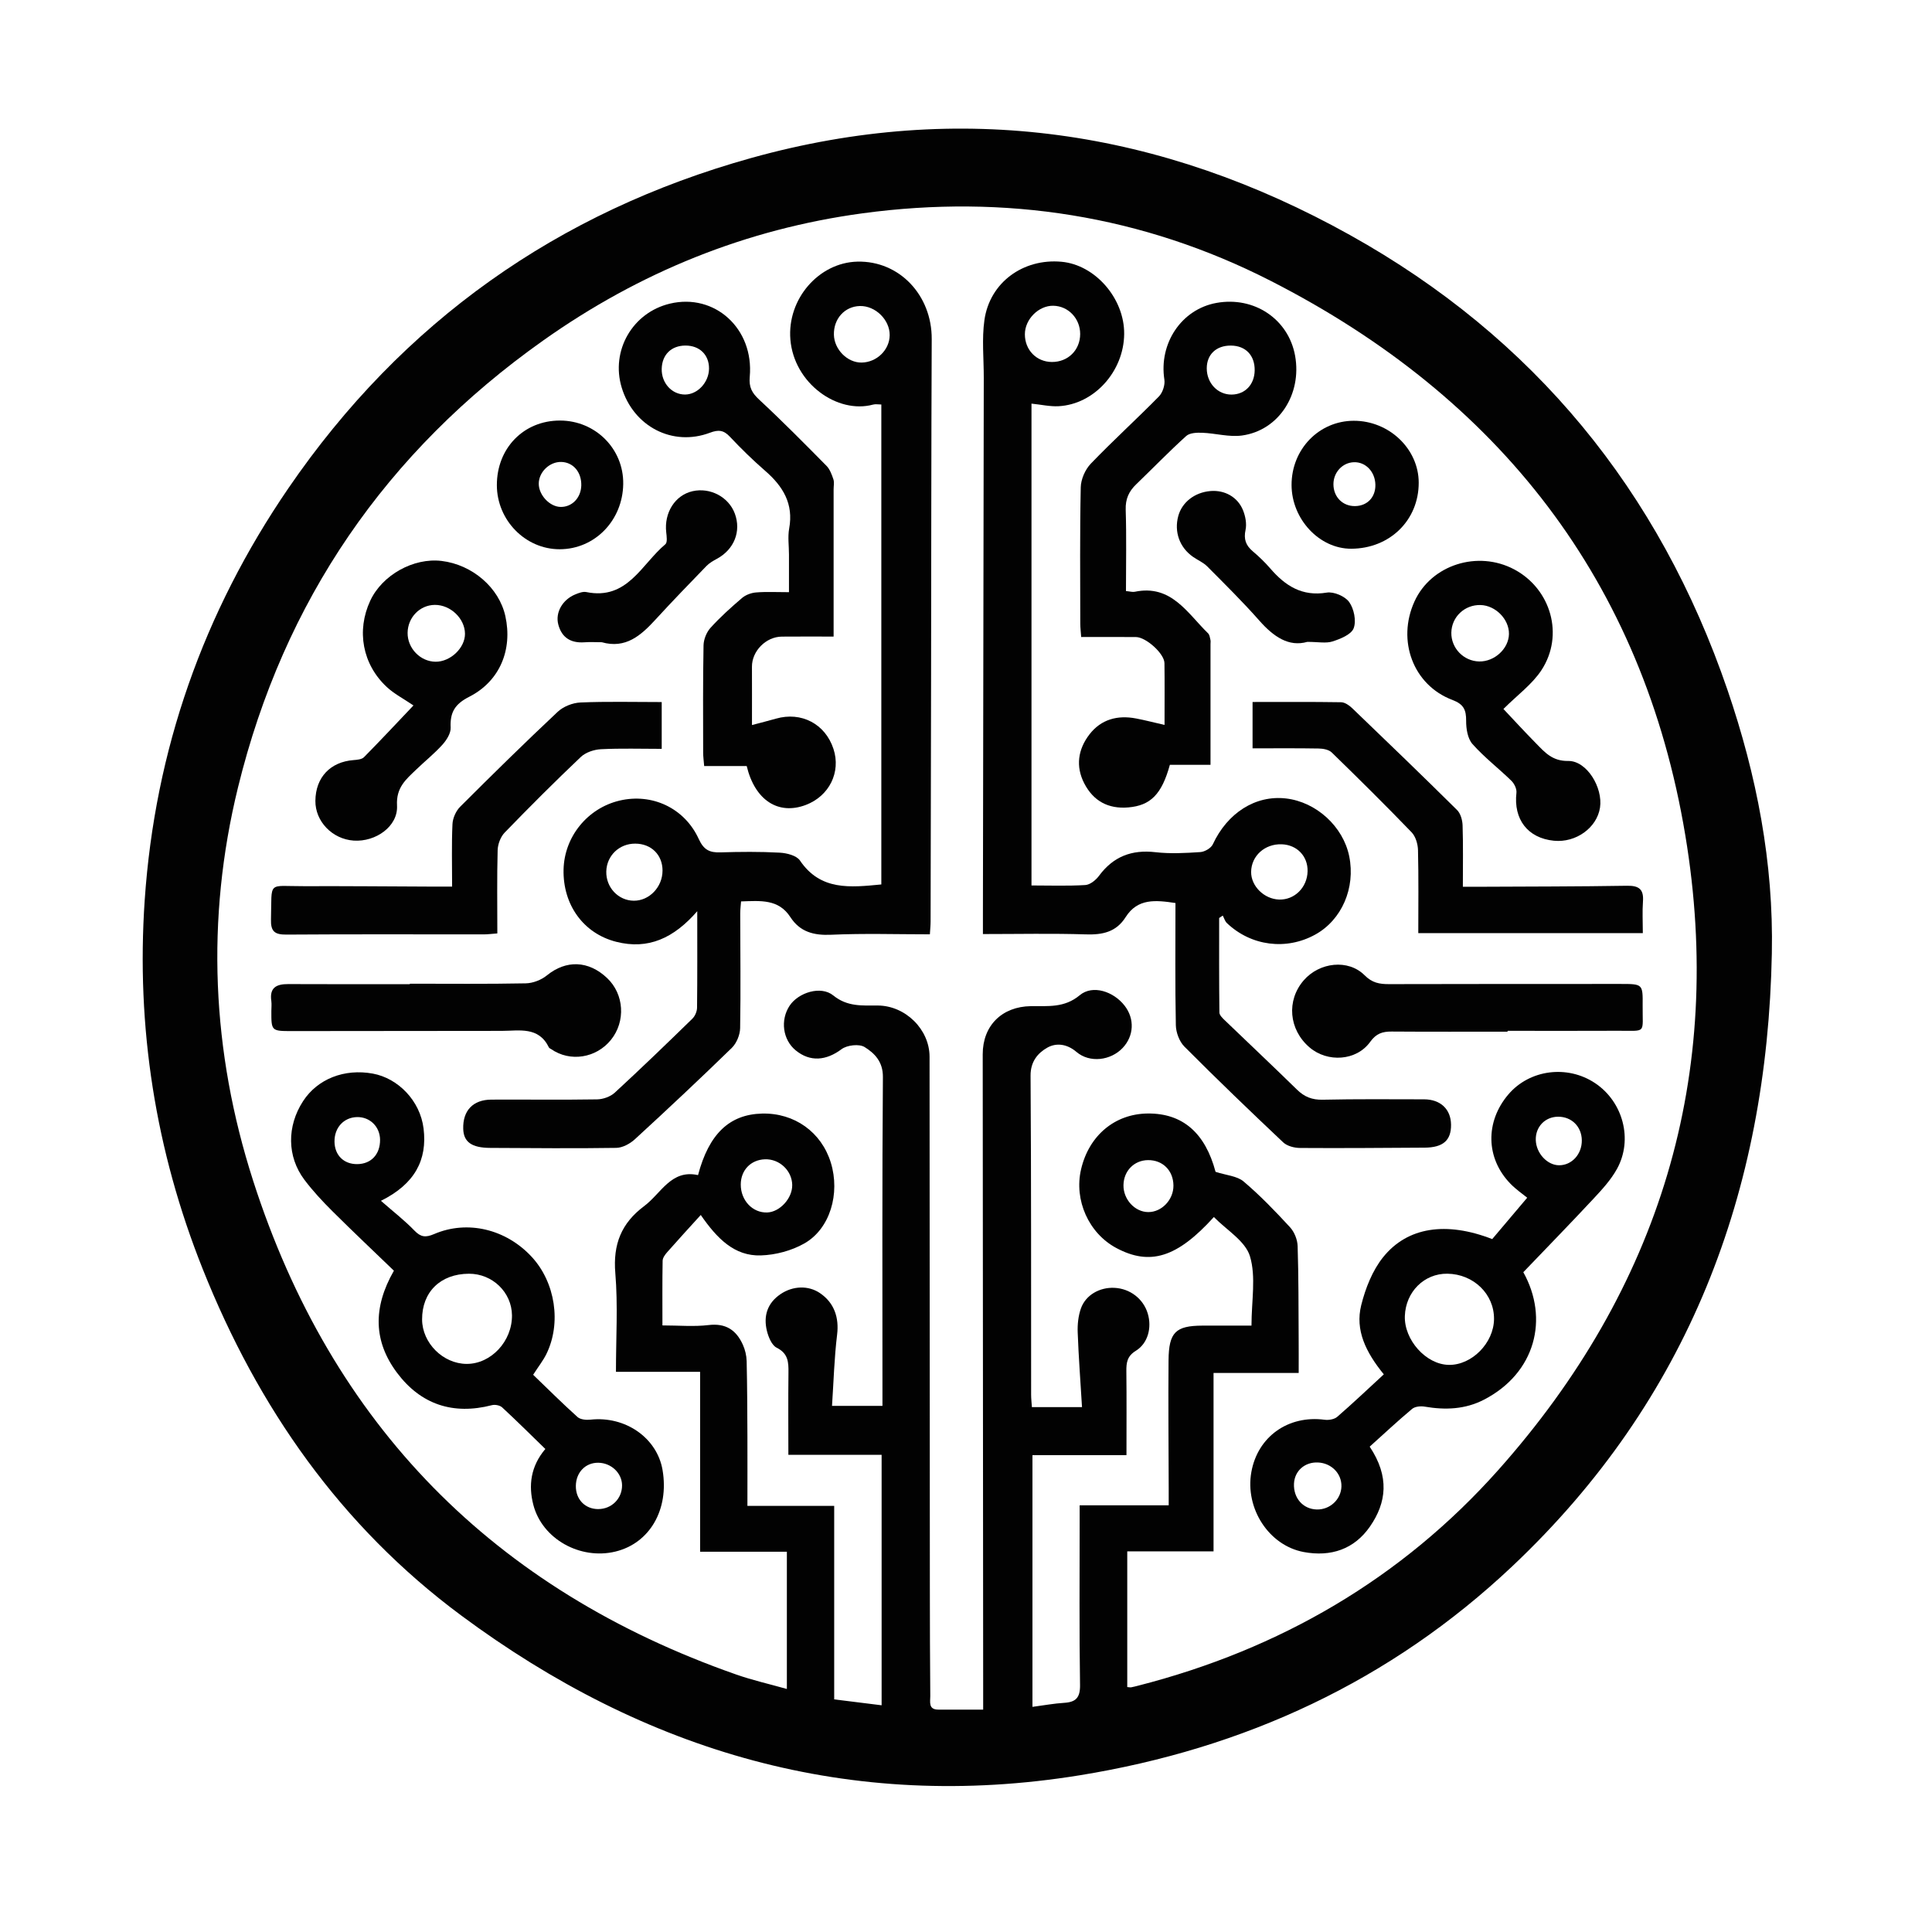
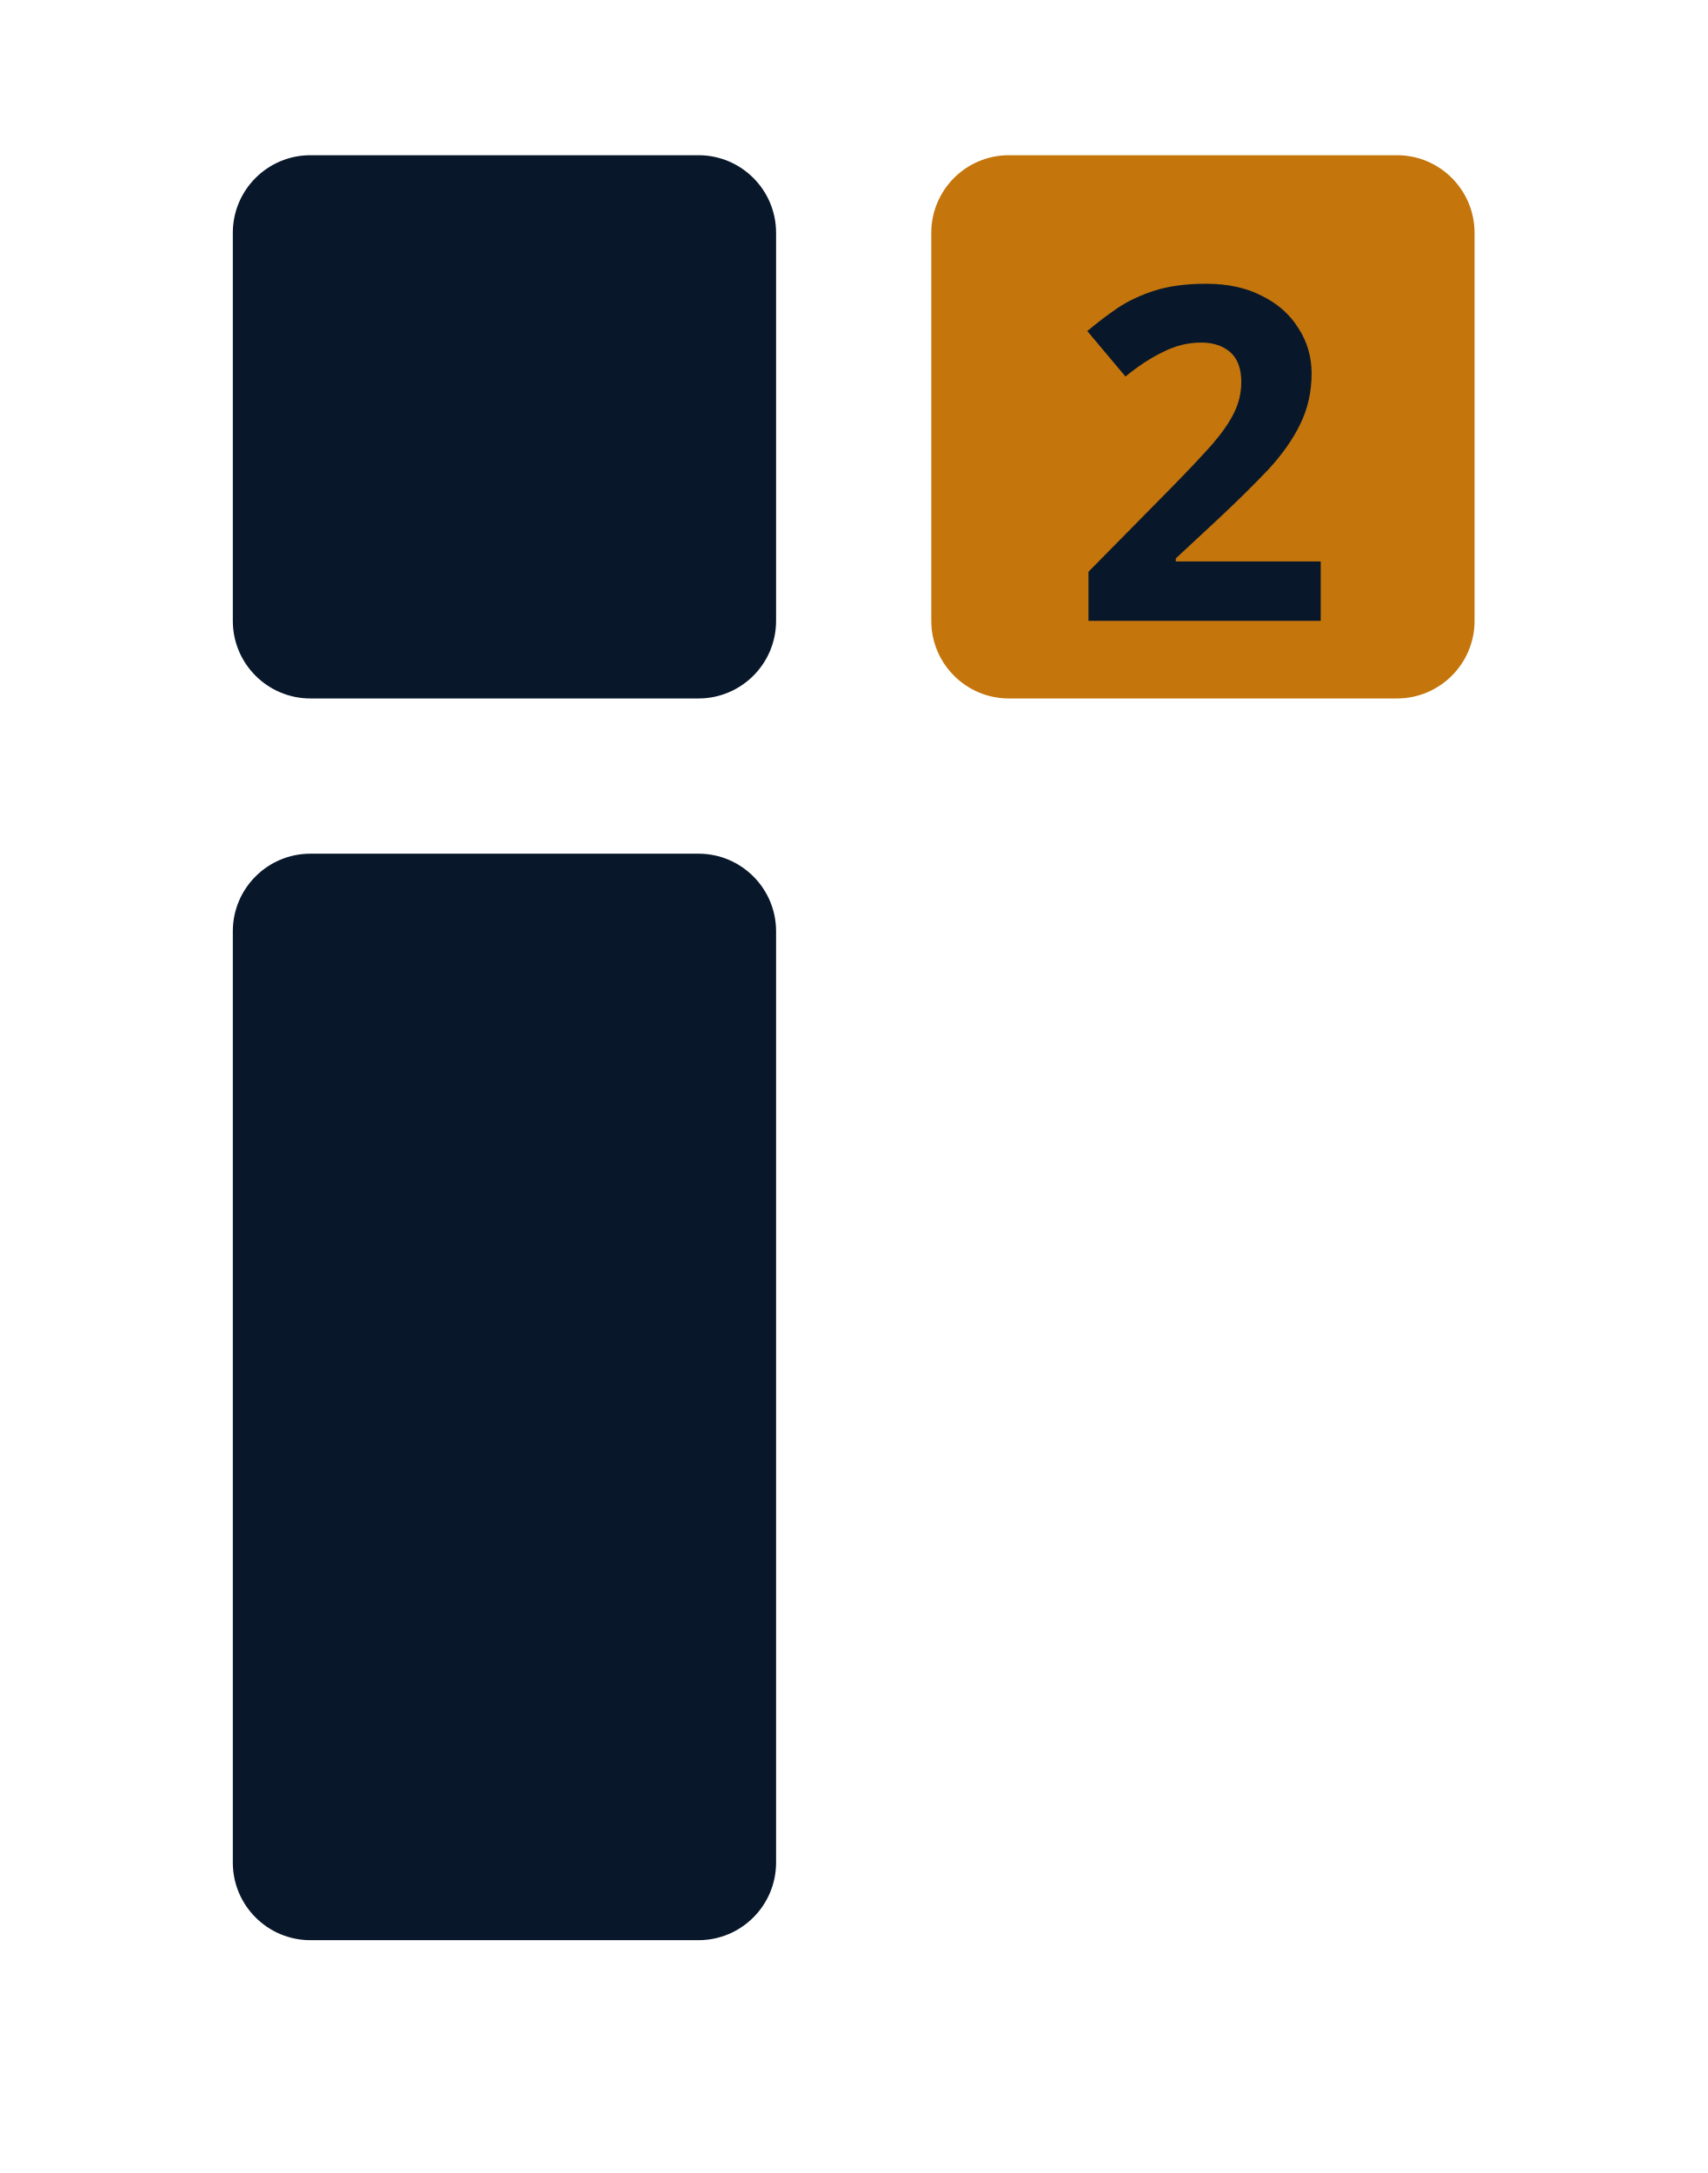
- <svg xmlns="http://www.w3.org/2000/svg" width="86" height="86" viewBox="22 22 86 86" fill="none">
-   <path d="M100.871 64.432C100.666 75.064 97.153 84.322 89.321 91.716C83.896 96.837 77.394 99.837 70.057 101.025C59.845 102.679 50.717 99.988 42.517 93.901C37.165 89.928 33.486 84.66 31.026 78.494C28.917 73.209 28.057 67.72 28.441 62.072C28.896 55.398 31.051 49.263 34.837 43.733C39.91 36.325 46.829 31.432 55.443 29.032C64.774 26.432 73.694 27.782 82.09 32.461C90.282 37.026 95.864 43.844 98.9 52.722C100.195 56.51 100.953 60.398 100.871 64.432H100.871ZM76.108 74.162C76.595 74.319 77.066 74.347 77.355 74.59C78.091 75.213 78.766 75.915 79.421 76.626C79.615 76.836 79.753 77.178 79.762 77.466C79.807 78.84 79.799 80.216 79.808 81.592C79.812 82.079 79.809 82.565 79.809 83.116H76.019V91.057H72.178V97.097C72.27 97.104 72.314 97.116 72.354 97.108C72.46 97.088 72.564 97.061 72.668 97.034C78.963 95.422 84.389 92.271 88.697 87.432C95.884 79.358 98.794 69.844 97.019 59.181C95.137 47.873 88.734 39.693 78.561 34.501C72.852 31.587 66.745 30.637 60.403 31.494C55.207 32.196 50.468 34.118 46.176 37.159C39.184 42.113 34.632 48.739 32.595 57.047C31.154 62.926 31.422 68.812 33.265 74.549C36.76 85.428 43.978 92.758 54.772 96.539C55.491 96.791 56.24 96.96 57.026 97.182V91.073H53.164V83.065H49.418C49.418 81.548 49.51 80.102 49.39 78.672C49.282 77.39 49.657 76.448 50.674 75.688C51.434 75.12 51.876 74.042 53.072 74.308C53.557 72.47 54.474 71.605 55.921 71.569C57.362 71.533 58.565 72.393 58.984 73.757C59.404 75.124 58.953 76.694 57.809 77.347C57.24 77.672 56.523 77.863 55.866 77.883C54.692 77.92 53.919 77.131 53.193 76.083C52.648 76.683 52.168 77.206 51.7 77.738C51.606 77.844 51.499 77.989 51.496 78.118C51.479 79.056 51.487 79.996 51.487 80.999C52.22 80.999 52.89 81.061 53.542 80.983C54.309 80.89 54.774 81.209 55.066 81.856C55.168 82.08 55.23 82.341 55.236 82.587C55.262 83.705 55.265 84.824 55.27 85.942C55.274 86.946 55.27 87.95 55.27 89.032H59.133V97.645C59.845 97.734 60.521 97.817 61.244 97.908V86.759H57.093C57.093 85.507 57.083 84.304 57.097 83.102C57.103 82.636 57.087 82.248 56.574 81.992C56.355 81.883 56.206 81.519 56.138 81.243C55.977 80.583 56.152 80.009 56.743 79.607C57.295 79.232 57.984 79.212 58.497 79.559C59.141 79.994 59.354 80.659 59.263 81.405C59.135 82.456 59.107 83.518 59.036 84.58H61.281C61.281 84.287 61.281 84.052 61.281 83.816C61.281 79.192 61.265 74.567 61.301 69.943C61.307 69.26 60.931 68.884 60.487 68.608C60.247 68.458 59.705 68.519 59.461 68.702C58.78 69.212 58.063 69.284 57.417 68.753C56.843 68.281 56.725 67.409 57.148 66.768C57.533 66.185 58.535 65.86 59.091 66.31C59.722 66.823 60.383 66.756 61.073 66.759C62.304 66.765 63.378 67.822 63.378 69.041C63.383 76.913 63.386 84.786 63.391 92.658C63.392 94.271 63.397 95.885 63.41 97.498C63.412 97.755 63.315 98.101 63.769 98.101C64.409 98.101 65.05 98.101 65.764 98.101C65.764 97.722 65.764 97.426 65.764 97.13C65.757 87.73 65.751 78.331 65.744 68.931C65.743 67.654 66.598 66.805 67.889 66.787C68.643 66.777 69.377 66.874 70.064 66.3C70.635 65.823 71.565 66.128 72.06 66.766C72.515 67.351 72.478 68.117 71.97 68.651C71.439 69.209 70.51 69.329 69.916 68.824C69.486 68.459 69.01 68.414 68.618 68.635C68.195 68.875 67.87 69.257 67.874 69.882C67.906 74.614 67.895 79.346 67.899 84.079C67.899 84.264 67.921 84.449 67.933 84.635H70.164C70.095 83.489 70.012 82.402 69.972 81.313C69.958 80.956 69.998 80.575 70.116 80.241C70.329 79.642 70.955 79.294 71.606 79.326C72.303 79.359 72.893 79.814 73.09 80.468C73.279 81.094 73.101 81.796 72.559 82.129C72.174 82.366 72.134 82.654 72.138 83.037C72.152 84.255 72.143 85.474 72.143 86.774H67.958V97.978C68.482 97.909 68.924 97.826 69.37 97.799C69.895 97.767 70.085 97.566 70.076 97.001C70.039 94.592 70.059 92.183 70.059 89.774C70.059 89.545 70.059 89.316 70.059 89.007H74.023C74.023 88.692 74.024 88.46 74.023 88.227C74.019 86.335 73.999 84.443 74.016 82.551C74.027 81.303 74.333 81.014 75.52 81.008C76.263 81.005 77.006 81.008 77.708 81.008C77.708 79.899 77.917 78.835 77.639 77.919C77.433 77.239 76.594 76.75 76.034 76.174C74.394 77.987 73.186 78.349 71.695 77.555C70.463 76.899 69.8 75.421 70.123 74.046C70.475 72.543 71.629 71.579 73.091 71.566C74.648 71.552 75.649 72.434 76.109 74.164L76.108 74.162ZM57.265 74.752C57.256 74.108 56.697 73.581 56.048 73.604C55.418 73.628 54.978 74.087 54.974 74.723C54.97 75.435 55.503 75.997 56.155 75.971C56.716 75.949 57.273 75.337 57.264 74.752H57.265ZM73.111 75.954C73.713 75.958 74.239 75.404 74.234 74.773C74.229 74.105 73.757 73.633 73.1 73.641C72.484 73.648 72.021 74.119 72.01 74.752C71.998 75.387 72.515 75.951 73.111 75.954V75.954Z" fill="#020202" />
-   <path d="M53.039 62.559C51.995 63.761 50.854 64.285 49.431 63.923C47.967 63.551 47.052 62.272 47.086 60.707C47.119 59.246 48.151 57.975 49.58 57.637C51.015 57.298 52.469 57.959 53.104 59.347C53.327 59.834 53.587 59.956 54.065 59.942C54.946 59.915 55.83 59.907 56.708 59.955C57.021 59.971 57.458 60.082 57.609 60.305C58.524 61.656 59.846 61.503 61.231 61.37V40.006C61.098 40.006 60.973 39.98 60.863 40.01C59.278 40.44 57.341 39.068 57.182 37.107C57.037 35.312 58.445 33.688 60.165 33.646C62.032 33.602 63.483 35.139 63.474 37.091C63.452 42.099 63.454 47.107 63.446 52.115C63.44 55.749 63.433 59.383 63.424 63.016C63.424 63.184 63.406 63.352 63.392 63.59C61.907 63.59 60.451 63.543 59 63.609C58.22 63.645 57.609 63.482 57.181 62.822C56.655 62.011 55.85 62.097 54.987 62.125C54.974 62.303 54.95 62.486 54.95 62.668C54.952 64.367 54.976 66.066 54.946 67.763C54.941 68.063 54.788 68.436 54.576 68.644C53.16 70.023 51.717 71.376 50.26 72.713C50.043 72.912 49.712 73.092 49.43 73.096C47.56 73.125 45.69 73.106 43.819 73.097C42.995 73.093 42.637 72.833 42.62 72.251C42.596 71.44 43.051 70.952 43.87 70.948C45.439 70.94 47.009 70.963 48.578 70.937C48.845 70.933 49.171 70.817 49.365 70.639C50.535 69.562 51.679 68.457 52.818 67.347C52.937 67.232 53.026 67.025 53.028 66.859C53.044 65.485 53.037 64.11 53.037 62.559L53.039 62.559ZM51.492 60.76C51.494 60.054 50.993 59.556 50.278 59.553C49.566 59.549 49.006 60.087 48.988 60.791C48.97 61.5 49.52 62.087 50.21 62.094C50.9 62.101 51.489 61.487 51.491 60.76H51.492ZM60.352 38.139C61.028 38.13 61.596 37.578 61.603 36.921C61.61 36.238 60.968 35.607 60.279 35.622C59.602 35.637 59.103 36.187 59.12 36.901C59.136 37.558 59.722 38.147 60.352 38.139H60.352Z" fill="#020202" />
-   <path d="M67.915 39.967V61.415C68.734 61.415 69.524 61.444 70.31 61.396C70.524 61.383 70.779 61.177 70.919 60.988C71.555 60.127 72.375 59.812 73.434 59.934C74.092 60.01 74.767 59.973 75.431 59.929C75.628 59.916 75.909 59.753 75.987 59.583C76.635 58.187 77.884 57.385 79.243 57.542C80.593 57.698 81.788 58.791 82.058 60.114C82.345 61.524 81.728 62.949 80.547 63.601C79.256 64.314 77.69 64.114 76.614 63.09C76.526 63.007 76.49 62.869 76.43 62.756C76.376 62.792 76.323 62.827 76.269 62.863C76.269 64.266 76.263 65.668 76.28 67.071C76.281 67.189 76.421 67.323 76.524 67.421C77.592 68.45 78.674 69.466 79.734 70.504C80.063 70.826 80.405 70.962 80.874 70.952C82.379 70.919 83.885 70.933 85.39 70.935C86.123 70.936 86.584 71.377 86.591 72.063C86.599 72.762 86.237 73.081 85.414 73.086C83.565 73.097 81.716 73.113 79.867 73.1C79.614 73.098 79.296 73.016 79.12 72.851C77.635 71.45 76.162 70.034 74.721 68.587C74.498 68.362 74.348 67.962 74.341 67.639C74.305 65.837 74.324 64.034 74.324 62.197C73.437 62.063 72.639 61.982 72.106 62.825C71.687 63.487 71.084 63.616 70.341 63.593C68.843 63.545 67.343 63.578 65.753 63.578C65.753 63.232 65.753 62.959 65.753 62.687C65.765 54.731 65.778 46.776 65.791 38.819C65.793 37.963 65.701 37.094 65.819 36.254C66.054 34.574 67.545 33.495 69.253 33.652C70.754 33.79 72.054 35.288 72.041 36.864C72.028 38.529 70.708 39.999 69.119 40.082C68.739 40.102 68.354 40.012 67.915 39.967H67.915ZM70.082 36.866C70.082 36.178 69.555 35.623 68.888 35.61C68.234 35.597 67.62 36.212 67.621 36.88C67.621 37.58 68.136 38.108 68.821 38.113C69.541 38.118 70.082 37.583 70.082 36.866ZM80.205 60.785C80.221 60.114 79.735 59.606 79.054 59.582C78.3 59.556 77.699 60.098 77.692 60.813C77.687 61.444 78.27 62.02 78.936 62.042C79.623 62.065 80.189 61.505 80.205 60.785Z" fill="#020202" />
-   <path d="M38.956 75.452C39.517 75.944 40.015 76.328 40.446 76.776C40.733 77.074 40.948 77.093 41.322 76.933C42.811 76.293 44.53 76.715 45.671 77.95C46.72 79.085 46.998 80.898 46.319 82.277C46.179 82.561 45.978 82.815 45.732 83.196C46.373 83.812 47.024 84.462 47.707 85.076C47.834 85.19 48.093 85.215 48.281 85.194C49.834 85.022 51.249 86.002 51.493 87.438C51.791 89.195 50.923 90.695 49.394 91.066C47.829 91.444 46.135 90.51 45.74 88.983C45.518 88.126 45.619 87.272 46.275 86.499C45.62 85.863 44.997 85.243 44.353 84.648C44.253 84.555 44.035 84.513 43.897 84.549C42.167 84.996 40.729 84.518 39.672 83.106C38.631 81.716 38.587 80.212 39.534 78.563C38.634 77.695 37.701 76.815 36.792 75.91C36.352 75.472 35.924 75.013 35.551 74.517C34.771 73.481 34.767 72.13 35.491 71.016C36.132 70.029 37.326 69.557 38.597 69.79C39.712 69.995 40.702 70.989 40.855 72.236C41.026 73.628 40.467 74.705 38.956 75.453L38.956 75.452ZM42.873 78.698C41.608 78.703 40.783 79.51 40.789 80.736C40.795 81.783 41.72 82.705 42.769 82.712C43.856 82.718 44.801 81.706 44.79 80.548C44.779 79.524 43.919 78.694 42.873 78.698L42.873 78.698ZM38.918 72.737C38.914 72.156 38.47 71.716 37.897 71.725C37.303 71.736 36.88 72.196 36.89 72.823C36.898 73.426 37.306 73.826 37.905 73.819C38.521 73.812 38.922 73.384 38.918 72.737V72.737ZM48.629 89.174C49.226 89.175 49.694 88.707 49.69 88.114C49.685 87.572 49.21 87.121 48.635 87.112C48.063 87.103 47.639 87.54 47.633 88.144C47.626 88.742 48.043 89.174 48.629 89.175L48.629 89.174Z" fill="#020202" />
-   <path d="M82.97 86.396C83.861 87.732 83.72 88.886 82.981 89.953C82.279 90.964 81.241 91.311 80.032 91.086C78.483 90.796 77.412 89.148 77.702 87.525C77.985 85.947 79.346 84.985 80.962 85.198C81.145 85.222 81.395 85.181 81.525 85.068C82.222 84.465 82.891 83.828 83.598 83.177C82.795 82.191 82.315 81.208 82.593 80.096C82.78 79.349 83.088 78.564 83.561 77.97C84.645 76.612 86.379 76.361 88.424 77.156C88.919 76.571 89.445 75.95 89.981 75.315C89.805 75.169 89.488 74.954 89.227 74.684C88.133 73.553 88.108 71.931 89.143 70.716C90.088 69.608 91.767 69.389 93.003 70.214C94.244 71.041 94.7 72.722 93.979 74.029C93.714 74.51 93.328 74.934 92.95 75.339C91.912 76.454 90.847 77.545 89.808 78.63C90.96 80.698 90.353 83.118 88.054 84.306C87.214 84.74 86.329 84.77 85.416 84.614C85.237 84.583 84.985 84.608 84.858 84.715C84.216 85.252 83.604 85.825 82.969 86.396L82.97 86.396ZM86.487 82.756C87.514 82.774 88.493 81.784 88.504 80.717C88.515 79.607 87.595 78.712 86.427 78.697C85.397 78.684 84.574 79.502 84.535 80.577C84.496 81.642 85.477 82.738 86.487 82.755V82.756ZM81.712 88.17C81.728 87.597 81.27 87.127 80.667 87.1C80.08 87.074 79.626 87.475 79.6 88.042C79.57 88.687 80.004 89.178 80.616 89.192C81.201 89.206 81.695 88.745 81.712 88.17ZM92.412 72.759C92.405 72.147 91.957 71.704 91.352 71.709C90.773 71.714 90.346 72.162 90.363 72.746C90.379 73.333 90.872 73.868 91.4 73.87C91.967 73.872 92.419 73.376 92.412 72.759H92.412Z" fill="#020202" />
-   <path d="M73.838 54.269C73.838 53.231 73.846 52.373 73.834 51.517C73.829 51.095 73.013 50.36 72.564 50.357C71.771 50.352 70.978 50.356 70.127 50.356C70.111 50.123 70.087 49.939 70.087 49.754C70.085 47.733 70.065 45.712 70.108 43.692C70.115 43.333 70.307 42.898 70.558 42.637C71.54 41.614 72.593 40.66 73.587 39.648C73.755 39.477 73.867 39.133 73.83 38.896C73.58 37.283 74.592 35.765 76.148 35.484C77.83 35.18 79.356 36.206 79.65 37.838C79.957 39.55 78.922 41.16 77.286 41.386C76.713 41.465 76.109 41.286 75.517 41.264C75.277 41.254 74.959 41.266 74.802 41.408C74.038 42.099 73.32 42.842 72.577 43.557C72.25 43.871 72.094 44.212 72.109 44.69C72.147 45.886 72.121 47.084 72.121 48.31C72.306 48.327 72.413 48.362 72.51 48.342C74.14 48.003 74.85 49.292 75.776 50.192C75.843 50.257 75.857 50.381 75.881 50.482C75.896 50.542 75.884 50.61 75.884 50.675C75.884 52.435 75.884 54.195 75.884 56.044H74.075C73.711 57.369 73.207 57.857 72.224 57.941C71.327 58.017 70.669 57.653 70.264 56.871C69.87 56.109 69.988 55.35 70.495 54.691C71.014 54.018 71.748 53.823 72.573 53.982C72.961 54.056 73.346 54.156 73.837 54.269L73.838 54.269ZM77.85 38.485C77.858 37.816 77.446 37.388 76.792 37.383C76.141 37.378 75.718 37.776 75.717 38.394C75.716 39.054 76.205 39.57 76.825 39.564C77.425 39.557 77.842 39.117 77.85 38.484L77.85 38.485Z" fill="#020202" />
-   <path d="M59.107 50.336C58.297 50.336 57.549 50.331 56.802 50.338C56.092 50.344 55.469 50.983 55.472 51.677C55.476 52.492 55.473 53.308 55.473 54.274C55.877 54.167 56.211 54.084 56.542 53.989C57.671 53.666 58.735 54.224 59.1 55.335C59.441 56.371 58.913 57.438 57.864 57.833C56.644 58.292 55.604 57.624 55.238 56.099H53.345C53.327 55.865 53.3 55.683 53.3 55.5C53.298 53.909 53.287 52.318 53.317 50.727C53.322 50.462 53.45 50.143 53.628 49.946C54.059 49.47 54.541 49.036 55.031 48.618C55.194 48.48 55.439 48.389 55.654 48.372C56.102 48.334 56.554 48.36 57.12 48.36C57.12 47.777 57.12 47.23 57.12 46.683C57.12 46.296 57.061 45.898 57.129 45.524C57.33 44.426 56.854 43.648 56.066 42.963C55.515 42.484 54.99 41.972 54.49 41.44C54.211 41.142 53.98 41.12 53.6 41.263C51.935 41.891 50.197 40.982 49.673 39.249C49.178 37.611 50.154 35.914 51.819 35.516C53.812 35.04 55.568 36.625 55.374 38.772C55.332 39.24 55.472 39.491 55.799 39.794C56.822 40.744 57.805 41.738 58.787 42.733C58.94 42.887 59.025 43.122 59.097 43.335C59.143 43.47 59.107 43.633 59.107 43.783C59.107 45.931 59.107 48.079 59.107 50.336ZM53.561 38.411C53.567 37.795 53.14 37.378 52.507 37.382C51.879 37.386 51.469 37.791 51.455 38.419C51.441 39.051 51.906 39.563 52.494 39.562C53.053 39.56 53.555 39.019 53.561 38.411Z" fill="#020202" />
-   <path d="M51.455 53.251V55.334C50.541 55.334 49.644 55.305 48.752 55.35C48.443 55.366 48.071 55.489 47.853 55.696C46.699 56.79 45.573 57.917 44.466 59.06C44.283 59.249 44.16 59.575 44.152 59.842C44.119 61.063 44.138 62.285 44.138 63.55C43.904 63.567 43.718 63.592 43.531 63.593C40.606 63.594 37.681 63.581 34.755 63.602C34.228 63.606 34.046 63.467 34.062 62.917C34.111 61.181 33.875 61.454 35.537 61.447C37.429 61.44 39.322 61.459 41.215 61.466C41.489 61.467 41.763 61.466 42.125 61.466C42.125 60.485 42.099 59.583 42.141 58.685C42.153 58.42 42.294 58.101 42.481 57.913C43.911 56.484 45.353 55.067 46.827 53.683C47.078 53.448 47.492 53.285 47.838 53.27C49.018 53.22 50.201 53.251 51.455 53.251Z" fill="#020202" />
-   <path d="M85.133 63.537C85.133 62.285 85.15 61.064 85.12 59.844C85.114 59.573 85.015 59.235 84.834 59.047C83.671 57.841 82.48 56.662 81.278 55.493C81.148 55.368 80.897 55.322 80.701 55.319C79.736 55.302 78.771 55.311 77.756 55.311V53.248C79.089 53.248 80.394 53.238 81.698 53.259C81.864 53.262 82.058 53.396 82.188 53.521C83.754 55.024 85.317 56.53 86.859 58.057C87.017 58.213 87.098 58.508 87.105 58.743C87.134 59.621 87.117 60.501 87.117 61.473C87.391 61.473 87.62 61.474 87.85 61.473C90.042 61.462 92.235 61.464 94.427 61.428C94.963 61.419 95.174 61.59 95.134 62.129C95.101 62.576 95.128 63.028 95.128 63.536H85.134L85.133 63.537Z" fill="#020202" />
-   <path d="M88.923 53.559C89.342 54.003 89.849 54.557 90.376 55.092C90.768 55.491 91.1 55.884 91.806 55.873C92.634 55.86 93.358 57.06 93.222 57.95C93.084 58.849 92.149 59.521 91.171 59.424C90.005 59.309 89.366 58.472 89.502 57.288C89.521 57.118 89.407 56.882 89.277 56.755C88.709 56.201 88.07 55.712 87.546 55.121C87.33 54.879 87.26 54.437 87.263 54.087C87.266 53.6 87.157 53.348 86.652 53.157C84.905 52.498 84.17 50.515 84.964 48.772C85.705 47.143 87.779 46.479 89.409 47.349C91.038 48.219 91.636 50.271 90.616 51.83C90.199 52.466 89.539 52.943 88.923 53.559L88.923 53.559ZM87.901 48.932C87.193 48.916 86.617 49.462 86.604 50.16C86.592 50.852 87.153 51.432 87.846 51.444C88.528 51.456 89.159 50.873 89.169 50.221C89.18 49.566 88.571 48.948 87.901 48.932Z" fill="#020202" />
-   <path d="M40.405 53.402C39.95 53.093 39.541 52.883 39.217 52.581C38.131 51.57 37.861 50.074 38.48 48.742C39.012 47.596 40.404 46.819 41.655 46.969C43.029 47.134 44.216 48.161 44.495 49.426C44.823 50.913 44.255 52.321 42.883 53.018C42.242 53.344 42.029 53.715 42.06 54.389C42.072 54.639 41.878 54.945 41.693 55.15C41.335 55.547 40.912 55.885 40.526 56.257C40.073 56.694 39.628 57.052 39.673 57.855C39.725 58.786 38.721 59.484 37.745 59.418C36.791 59.353 36.03 58.563 36.039 57.647C36.049 56.604 36.701 55.914 37.738 55.834C37.898 55.822 38.103 55.805 38.202 55.705C38.939 54.959 39.655 54.192 40.405 53.402H40.405ZM41.389 51.456C42.051 51.461 42.703 50.84 42.698 50.209C42.692 49.53 42.053 48.92 41.353 48.926C40.689 48.932 40.153 49.482 40.144 50.167C40.135 50.856 40.709 51.45 41.389 51.456H41.389Z" fill="#020202" />
-   <path d="M89.107 67.923C87.387 67.923 85.667 67.931 83.948 67.918C83.535 67.915 83.258 68.006 82.99 68.379C82.382 69.226 81.093 69.308 80.293 68.624C79.367 67.832 79.255 66.533 80.036 65.635C80.737 64.829 82.017 64.684 82.743 65.413C83.079 65.75 83.405 65.808 83.821 65.807C87.261 65.799 90.701 65.799 94.14 65.799C95.12 65.799 95.13 65.802 95.12 66.749C95.107 68.047 95.321 67.875 94.009 67.883C92.375 67.892 90.741 67.885 89.107 67.885C89.107 67.898 89.107 67.911 89.107 67.923H89.107Z" fill="#020202" />
-   <path d="M40.245 65.788C41.964 65.788 43.685 65.806 45.404 65.772C45.724 65.766 46.098 65.62 46.347 65.416C47.194 64.728 48.19 64.747 49.024 65.536C49.784 66.254 49.859 67.466 49.195 68.288C48.536 69.104 47.377 69.284 46.535 68.701C46.499 68.677 46.449 68.658 46.433 68.624C45.976 67.681 45.116 67.887 44.332 67.888C41.215 67.89 38.097 67.896 34.98 67.897C34.081 67.897 34.076 67.888 34.079 67.003C34.08 66.852 34.097 66.7 34.077 66.552C33.992 65.96 34.307 65.803 34.827 65.805C36.632 65.814 38.438 65.809 40.244 65.809V65.788L40.245 65.788Z" fill="#020202" />
-   <path d="M82.257 40.73C83.83 40.725 85.149 41.979 85.152 43.484C85.155 45.156 83.864 46.42 82.148 46.426C80.731 46.431 79.495 45.11 79.492 43.589C79.489 41.999 80.711 40.735 82.257 40.73ZM83.223 43.573C83.209 42.997 82.79 42.558 82.267 42.575C81.76 42.591 81.356 43.024 81.356 43.553C81.355 44.122 81.769 44.538 82.323 44.528C82.868 44.518 83.236 44.127 83.223 43.573H83.223Z" fill="#020202" />
-   <path d="M46.931 40.72C48.508 40.723 49.763 41.983 49.742 43.54C49.721 45.166 48.48 46.444 46.919 46.449C45.392 46.454 44.121 45.161 44.117 43.599C44.113 41.947 45.316 40.716 46.931 40.72L46.931 40.72ZM46.986 42.563C46.462 42.549 45.981 43.014 45.982 43.533C45.983 44.039 46.469 44.556 46.952 44.565C47.461 44.575 47.859 44.164 47.875 43.614C47.891 43.019 47.518 42.577 46.986 42.563Z" fill="#020202" />
-   <path d="M48.783 50.588C48.525 50.588 48.266 50.572 48.01 50.591C47.409 50.633 47.005 50.383 46.852 49.801C46.71 49.264 47.039 48.694 47.605 48.46C47.76 48.396 47.947 48.324 48.1 48.355C49.928 48.727 50.557 47.112 51.618 46.226C51.714 46.147 51.676 45.874 51.656 45.696C51.557 44.821 52.049 44.042 52.828 43.865C53.614 43.687 54.435 44.122 54.709 44.86C55.003 45.652 54.679 46.46 53.912 46.874C53.746 46.964 53.575 47.062 53.446 47.195C52.684 47.981 51.922 48.769 51.182 49.576C50.531 50.286 49.853 50.891 48.783 50.587L48.783 50.588Z" fill="#020202" />
-   <path d="M80.193 50.572C79.364 50.809 78.688 50.338 78.061 49.629C77.322 48.792 76.526 48.005 75.737 47.212C75.561 47.035 75.312 46.932 75.103 46.786C74.506 46.368 74.258 45.672 74.449 44.97C74.616 44.355 75.181 43.916 75.882 43.858C76.51 43.805 77.093 44.12 77.332 44.715C77.439 44.981 77.502 45.313 77.444 45.585C77.354 46.002 77.456 46.278 77.766 46.541C78.045 46.776 78.31 47.032 78.548 47.308C79.213 48.077 79.958 48.56 81.058 48.379C81.371 48.327 81.872 48.541 82.056 48.798C82.27 49.098 82.381 49.635 82.257 49.964C82.152 50.244 81.671 50.438 81.318 50.552C81.026 50.647 80.679 50.572 80.193 50.572H80.193Z" fill="#020202" />
+ <svg xmlns="http://www.w3.org/2000/svg" viewBox="14 6 44 56" width="44" height="56" role="img" aria-label="ideaSquared">
+   <rect x="20" y="10" width="14" height="14" rx="2" fill="#08182a" />
+   <rect x="20" y="28" width="14" height="28" rx="2" fill="#08182a" />
+   <rect x="38" y="10" width="14" height="14" rx="2" fill="#c4750c" />
+   <text x="45" y="22" text-anchor="middle" font-family="'Inter Tight', ui-sans-serif, system-ui, sans-serif" font-size="12" font-weight="900" fill="#08182a">2</text>
</svg>
